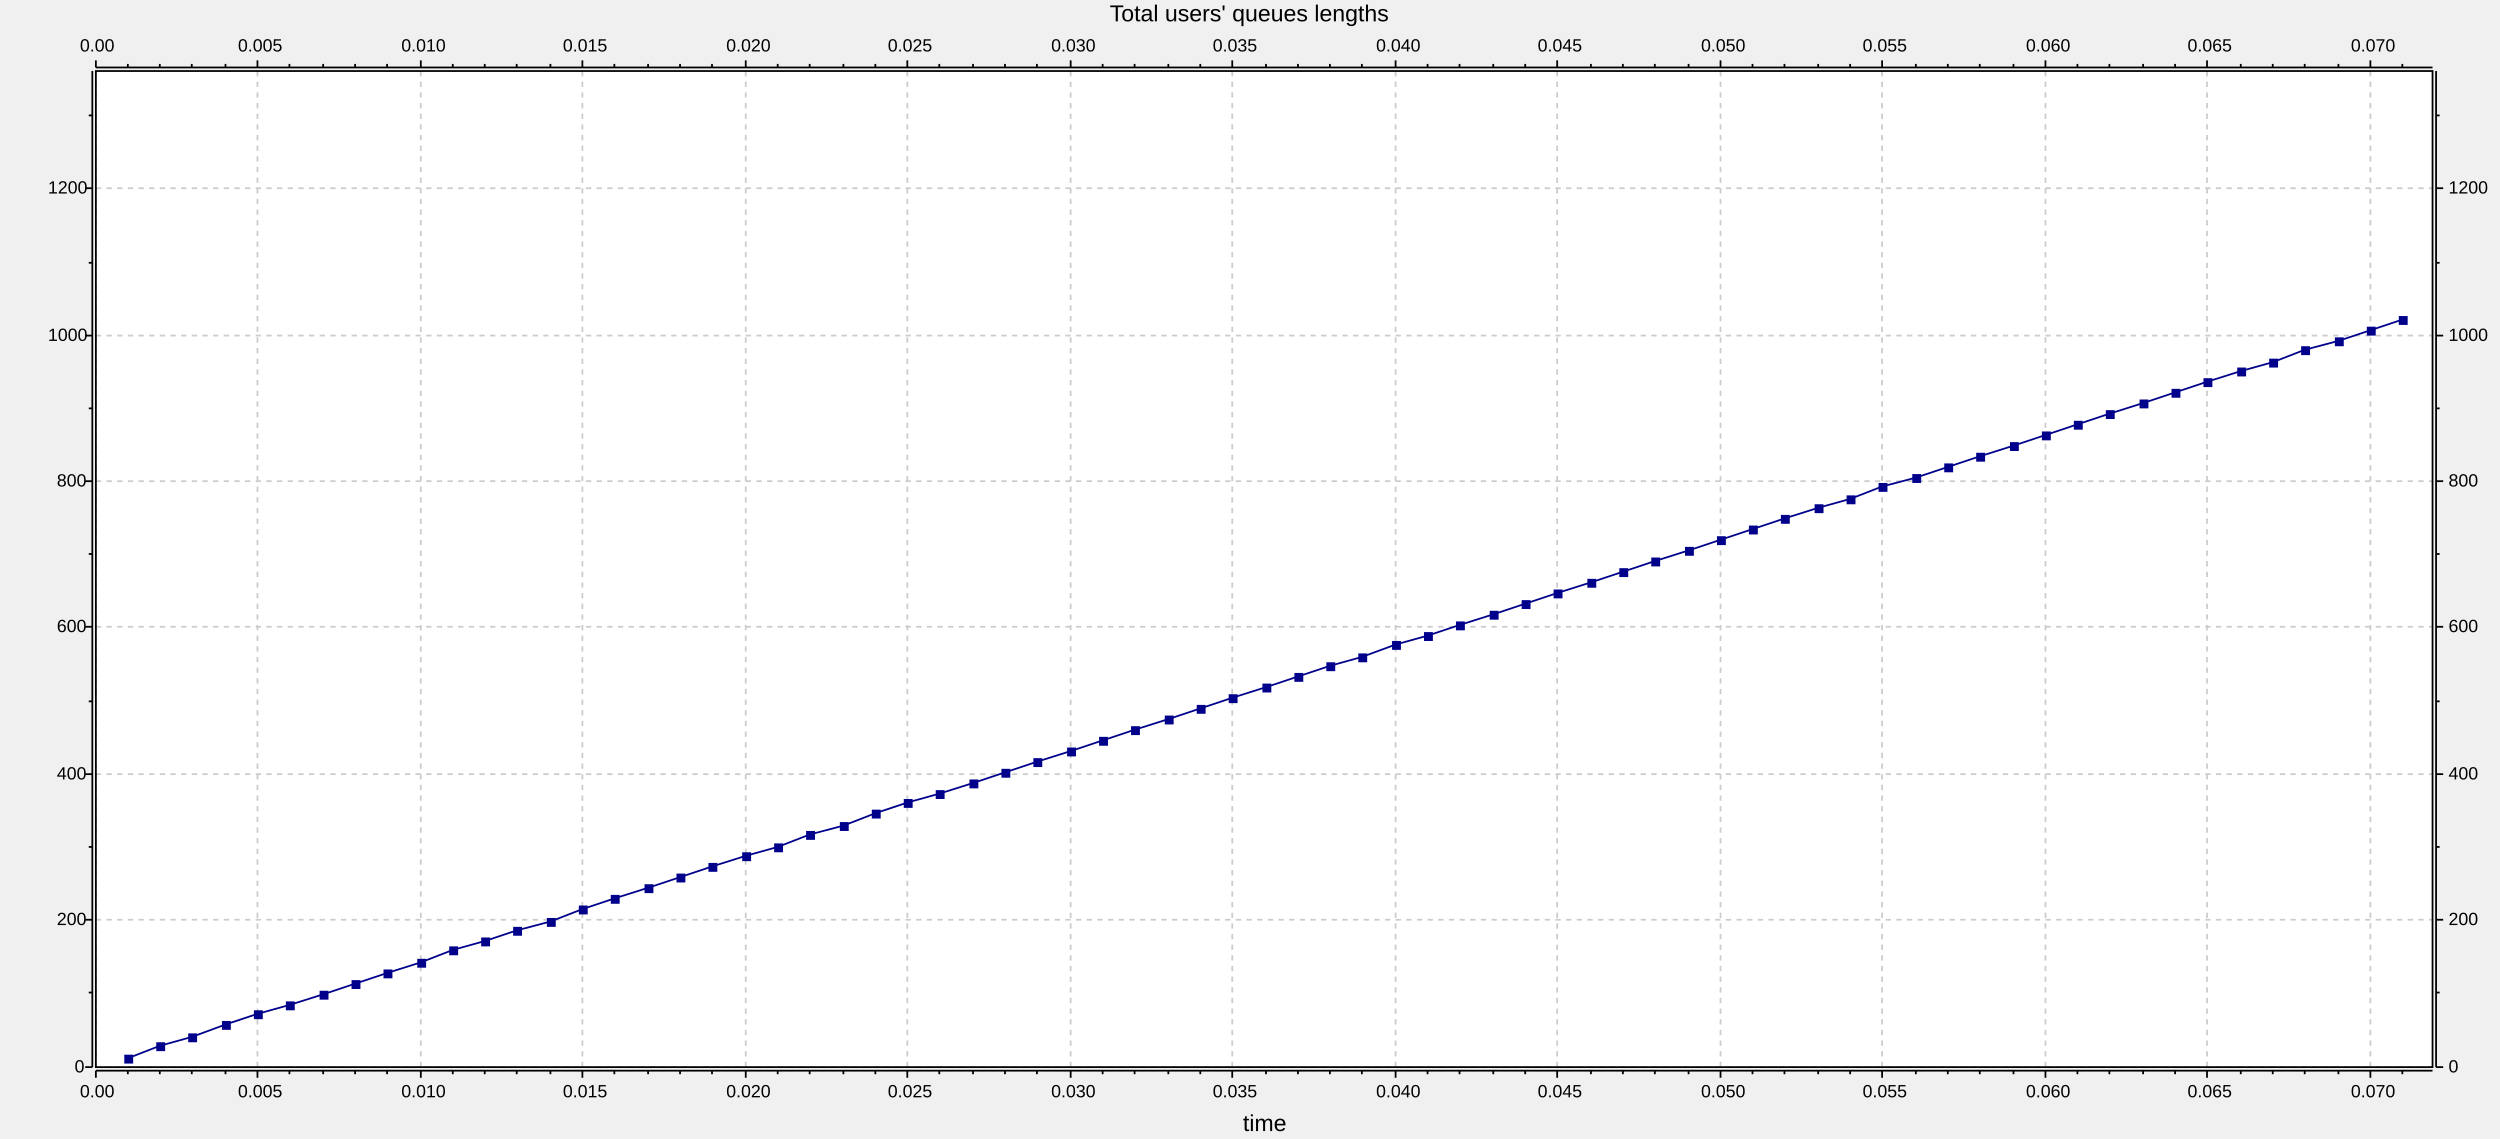
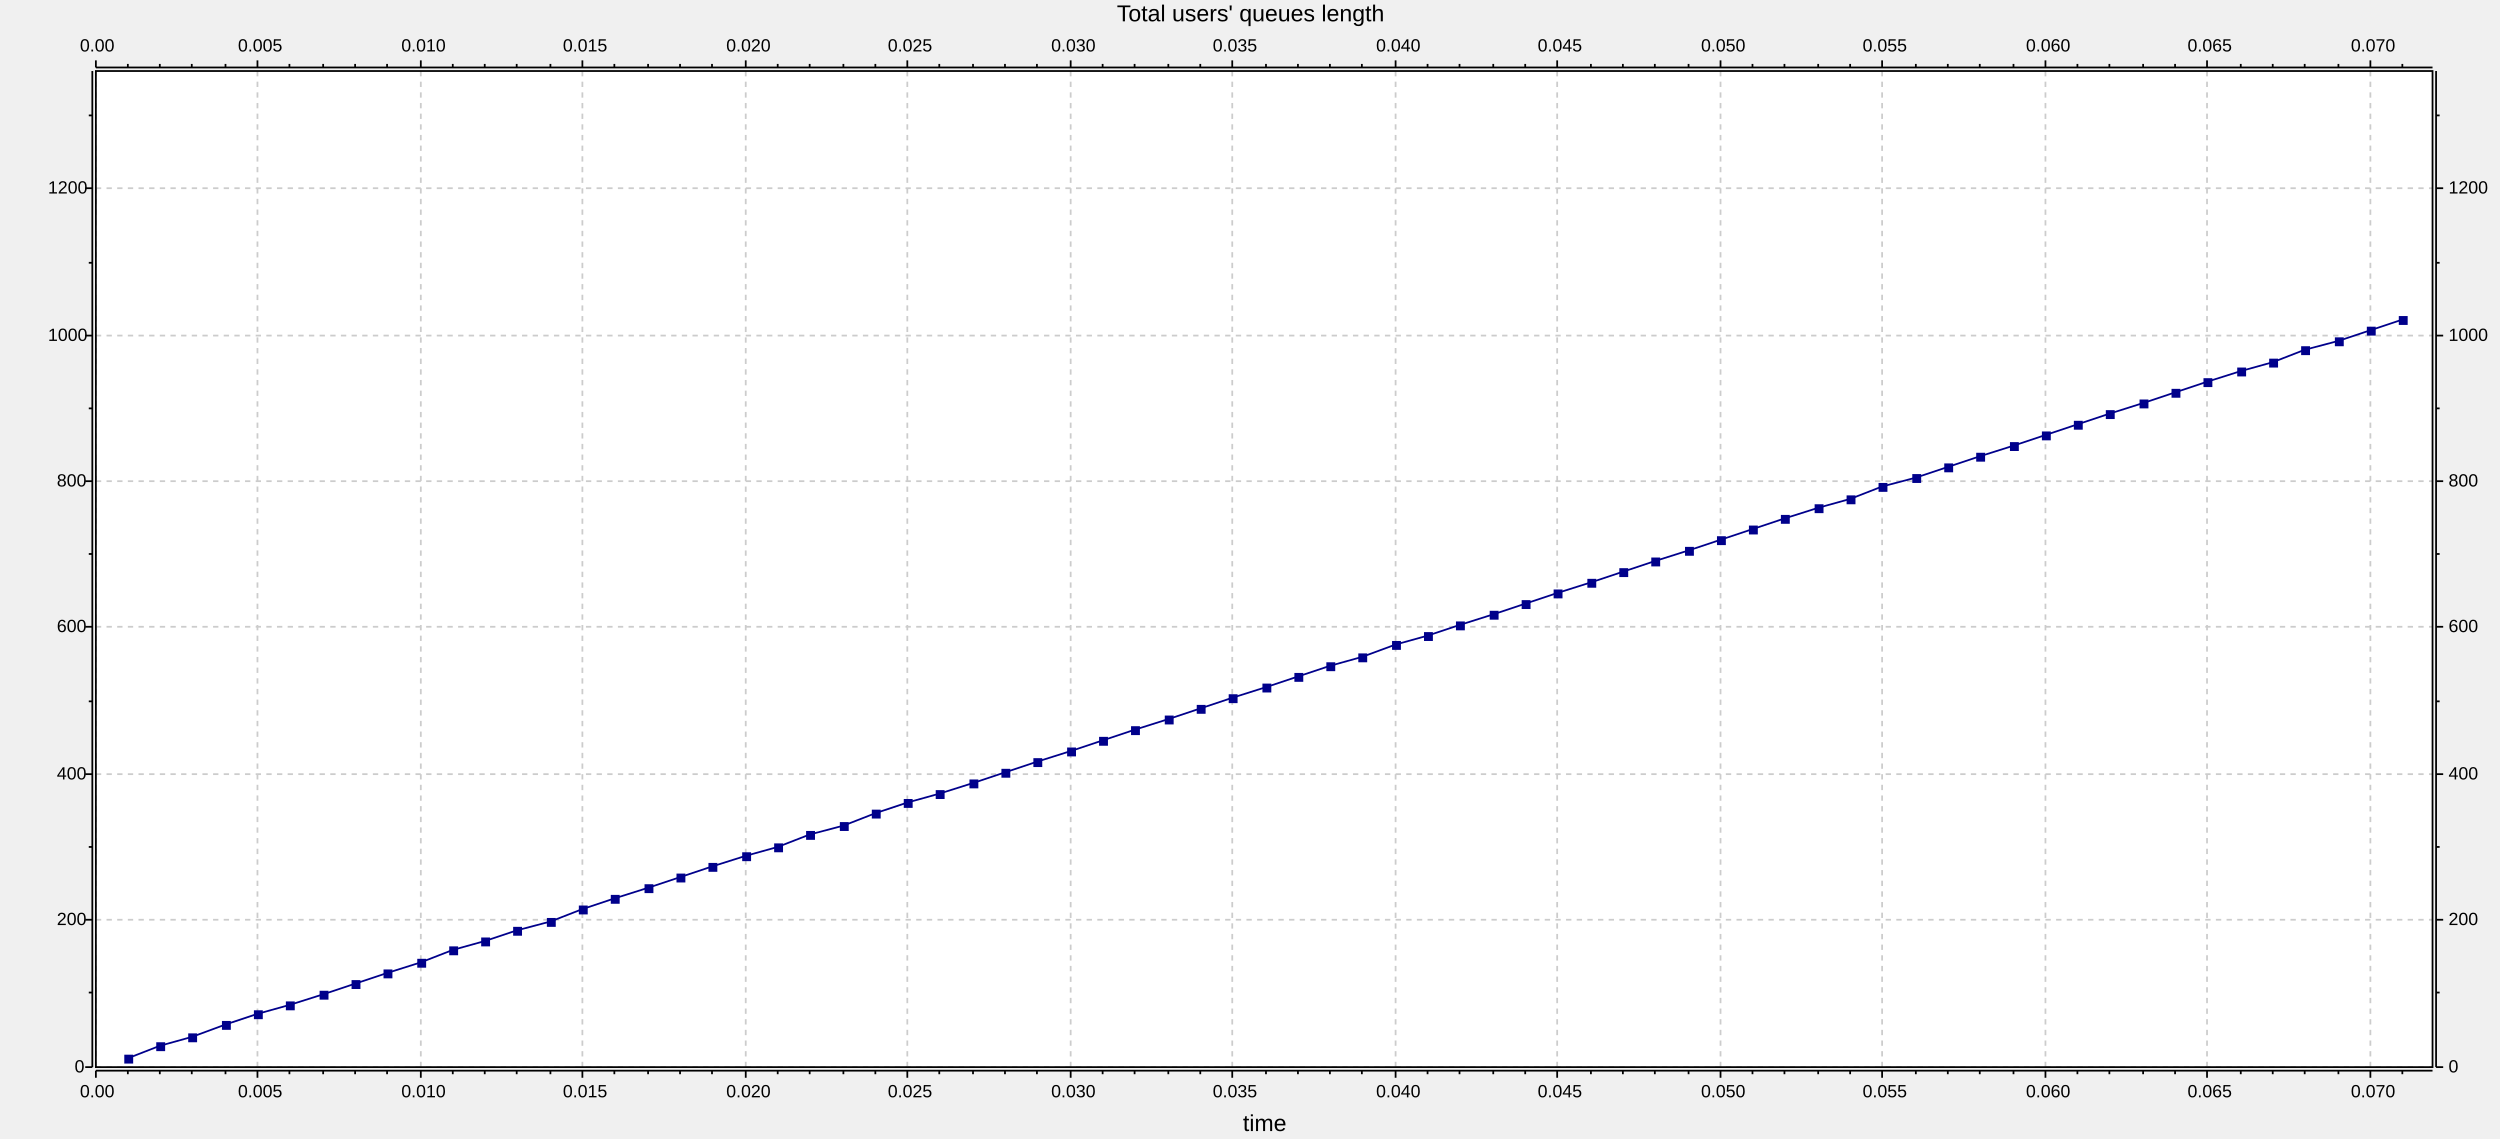
<svg xmlns="http://www.w3.org/2000/svg" stroke-dasharray="none" shape-rendering="auto" font-family="'Dialog'" width="1408" text-rendering="auto" fill-opacity="1" contentScriptType="text/ecmascript" color-interpolation="auto" color-rendering="auto" preserveAspectRatio="xMidYMid meet" font-size="12" fill="black" stroke="black" image-rendering="auto" stroke-miterlimit="10" zoomAndPan="magnify" version="1.0" stroke-linecap="square" stroke-linejoin="miter" contentStyleType="text/css" font-style="normal" height="641" stroke-width="1" stroke-dashoffset="0" font-weight="normal" stroke-opacity="1">
  <defs id="genericDefs" />
  <g>
    <defs id="defs1">
      <clipPath clipPathUnits="userSpaceOnUse" id="clipPath1">
        <path d="M53 39 L1371 39 L1371 602 L53 602 L53 39 Z" />
      </clipPath>
      <clipPath clipPathUnits="userSpaceOnUse" id="clipPath2">
        <path d="M-1 -1 L1409 -1 L1409 642 L-1 642 L-1 -1 Z" />
      </clipPath>
    </defs>
    <g fill="white" text-rendering="geometricPrecision" font-family="'Segoe UI'" stroke-linejoin="round" stroke="white" stroke-width="0" stroke-miterlimit="0">
      <rect x="54" y="40" clip-path="url(#clipPath1)" width="1316" height="561" stroke="none" />
    </g>
    <g stroke-linecap="butt" fill="rgb(204,204,204)" text-rendering="geometricPrecision" font-family="'Segoe UI'" stroke-dasharray="3,3" stroke="rgb(204,204,204)">
      <line clip-path="url(#clipPath1)" fill="none" x1="54" x2="54" y1="40" y2="601" />
      <line clip-path="url(#clipPath1)" fill="none" x1="145" x2="145" y1="40" y2="601" />
      <line clip-path="url(#clipPath1)" fill="none" x1="237" x2="237" y1="40" y2="601" />
      <line clip-path="url(#clipPath1)" fill="none" x1="328" x2="328" y1="40" y2="601" />
      <line clip-path="url(#clipPath1)" fill="none" x1="420" x2="420" y1="40" y2="601" />
      <line clip-path="url(#clipPath1)" fill="none" x1="511" x2="511" y1="40" y2="601" />
      <line clip-path="url(#clipPath1)" fill="none" x1="603" x2="603" y1="40" y2="601" />
      <line clip-path="url(#clipPath1)" fill="none" x1="694" x2="694" y1="40" y2="601" />
      <line clip-path="url(#clipPath1)" fill="none" x1="786" x2="786" y1="40" y2="601" />
      <line clip-path="url(#clipPath1)" fill="none" x1="877" x2="877" y1="40" y2="601" />
      <line clip-path="url(#clipPath1)" fill="none" x1="969" x2="969" y1="40" y2="601" />
      <line clip-path="url(#clipPath1)" fill="none" x1="1060" x2="1060" y1="40" y2="601" />
      <line clip-path="url(#clipPath1)" fill="none" x1="1152" x2="1152" y1="40" y2="601" />
      <line clip-path="url(#clipPath1)" fill="none" x1="1243" x2="1243" y1="40" y2="601" />
      <line clip-path="url(#clipPath1)" fill="none" x1="1335" x2="1335" y1="40" y2="601" />
      <line clip-path="url(#clipPath1)" fill="none" x1="54" x2="1370" y1="601" y2="601" />
      <line clip-path="url(#clipPath1)" fill="none" x1="54" x2="1370" y1="518" y2="518" />
      <line clip-path="url(#clipPath1)" fill="none" x1="54" x2="1370" y1="436" y2="436" />
      <line clip-path="url(#clipPath1)" fill="none" x1="54" x2="1370" y1="353" y2="353" />
      <line clip-path="url(#clipPath1)" fill="none" x1="54" x2="1370" y1="271" y2="271" />
      <line clip-path="url(#clipPath1)" fill="none" x1="54" x2="1370" y1="189" y2="189" />
      <line clip-path="url(#clipPath1)" fill="none" x1="54" x2="1370" y1="106" y2="106" />
      <rect x="70" y="594" clip-path="url(#clipPath1)" fill="rgb(0,0,139)" width="5" height="5" stroke="none" />
      <line clip-path="url(#clipPath1)" fill="none" x1="72" x2="90" y1="596" y2="589" stroke-dasharray="none" stroke="rgb(0,0,139)" />
      <rect x="88" y="587" clip-path="url(#clipPath1)" fill="rgb(0,0,139)" width="5" stroke-dasharray="none" height="5" stroke="none" />
      <line clip-path="url(#clipPath1)" fill="none" x1="90" x2="108" y1="589" y2="584" stroke-dasharray="none" stroke="rgb(0,0,139)" />
      <rect x="106" y="582" clip-path="url(#clipPath1)" fill="rgb(0,0,139)" width="5" stroke-dasharray="none" height="5" stroke="none" />
      <line clip-path="url(#clipPath1)" fill="none" x1="108" x2="127" y1="584" y2="577" stroke-dasharray="none" stroke="rgb(0,0,139)" />
      <rect x="125" y="575" clip-path="url(#clipPath1)" fill="rgb(0,0,139)" width="5" stroke-dasharray="none" height="5" stroke="none" />
      <line clip-path="url(#clipPath1)" fill="none" x1="127" x2="145" y1="577" y2="571" stroke-dasharray="none" stroke="rgb(0,0,139)" />
      <rect x="143" y="569" clip-path="url(#clipPath1)" fill="rgb(0,0,139)" width="5" stroke-dasharray="none" height="5" stroke="none" />
      <line clip-path="url(#clipPath1)" fill="none" x1="145" x2="163" y1="571" y2="566" stroke-dasharray="none" stroke="rgb(0,0,139)" />
      <rect x="161" y="564" clip-path="url(#clipPath1)" fill="rgb(0,0,139)" width="5" stroke-dasharray="none" height="5" stroke="none" />
      <line clip-path="url(#clipPath1)" fill="none" x1="163" x2="182" y1="566" y2="560" stroke-dasharray="none" stroke="rgb(0,0,139)" />
      <rect x="180" y="558" clip-path="url(#clipPath1)" fill="rgb(0,0,139)" width="5" stroke-dasharray="none" height="5" stroke="none" />
      <line clip-path="url(#clipPath1)" fill="none" x1="182" x2="200" y1="560" y2="554" stroke-dasharray="none" stroke="rgb(0,0,139)" />
      <rect x="198" y="552" clip-path="url(#clipPath1)" fill="rgb(0,0,139)" width="5" stroke-dasharray="none" height="5" stroke="none" />
      <line clip-path="url(#clipPath1)" fill="none" x1="200" x2="218" y1="554" y2="548" stroke-dasharray="none" stroke="rgb(0,0,139)" />
      <rect x="216" y="546" clip-path="url(#clipPath1)" fill="rgb(0,0,139)" width="5" stroke-dasharray="none" height="5" stroke="none" />
      <line clip-path="url(#clipPath1)" fill="none" x1="218" x2="237" y1="548" y2="542" stroke-dasharray="none" stroke="rgb(0,0,139)" />
      <rect x="235" y="540" clip-path="url(#clipPath1)" fill="rgb(0,0,139)" width="5" stroke-dasharray="none" height="5" stroke="none" />
      <line clip-path="url(#clipPath1)" fill="none" x1="237" x2="255" y1="542" y2="535" stroke-dasharray="none" stroke="rgb(0,0,139)" />
      <rect x="253" y="533" clip-path="url(#clipPath1)" fill="rgb(0,0,139)" width="5" stroke-dasharray="none" height="5" stroke="none" />
      <line clip-path="url(#clipPath1)" fill="none" x1="255" x2="273" y1="535" y2="530" stroke-dasharray="none" stroke="rgb(0,0,139)" />
      <rect x="271" y="528" clip-path="url(#clipPath1)" fill="rgb(0,0,139)" width="5" stroke-dasharray="none" height="5" stroke="none" />
      <line clip-path="url(#clipPath1)" fill="none" x1="273" x2="291" y1="530" y2="524" stroke-dasharray="none" stroke="rgb(0,0,139)" />
      <rect x="289" y="522" clip-path="url(#clipPath1)" fill="rgb(0,0,139)" width="5" stroke-dasharray="none" height="5" stroke="none" />
      <line clip-path="url(#clipPath1)" fill="none" x1="291" x2="310" y1="524" y2="519" stroke-dasharray="none" stroke="rgb(0,0,139)" />
      <rect x="308" y="517" clip-path="url(#clipPath1)" fill="rgb(0,0,139)" width="5" stroke-dasharray="none" height="5" stroke="none" />
      <line clip-path="url(#clipPath1)" fill="none" x1="310" x2="328" y1="519" y2="512" stroke-dasharray="none" stroke="rgb(0,0,139)" />
      <rect x="326" y="510" clip-path="url(#clipPath1)" fill="rgb(0,0,139)" width="5" stroke-dasharray="none" height="5" stroke="none" />
      <line clip-path="url(#clipPath1)" fill="none" x1="328" x2="346" y1="512" y2="506" stroke-dasharray="none" stroke="rgb(0,0,139)" />
      <rect x="344" y="504" clip-path="url(#clipPath1)" fill="rgb(0,0,139)" width="5" stroke-dasharray="none" height="5" stroke="none" />
      <line clip-path="url(#clipPath1)" fill="none" x1="346" x2="365" y1="506" y2="500" stroke-dasharray="none" stroke="rgb(0,0,139)" />
      <rect x="363" y="498" clip-path="url(#clipPath1)" fill="rgb(0,0,139)" width="5" stroke-dasharray="none" height="5" stroke="none" />
      <line clip-path="url(#clipPath1)" fill="none" x1="365" x2="383" y1="500" y2="494" stroke-dasharray="none" stroke="rgb(0,0,139)" />
      <rect x="381" y="492" clip-path="url(#clipPath1)" fill="rgb(0,0,139)" width="5" stroke-dasharray="none" height="5" stroke="none" />
      <line clip-path="url(#clipPath1)" fill="none" x1="383" x2="401" y1="494" y2="488" stroke-dasharray="none" stroke="rgb(0,0,139)" />
      <rect x="399" y="486" clip-path="url(#clipPath1)" fill="rgb(0,0,139)" width="5" stroke-dasharray="none" height="5" stroke="none" />
      <line clip-path="url(#clipPath1)" fill="none" x1="401" x2="420" y1="488" y2="482" stroke-dasharray="none" stroke="rgb(0,0,139)" />
      <rect x="418" y="480" clip-path="url(#clipPath1)" fill="rgb(0,0,139)" width="5" stroke-dasharray="none" height="5" stroke="none" />
      <line clip-path="url(#clipPath1)" fill="none" x1="420" x2="438" y1="482" y2="477" stroke-dasharray="none" stroke="rgb(0,0,139)" />
      <rect x="436" y="475" clip-path="url(#clipPath1)" fill="rgb(0,0,139)" width="5" stroke-dasharray="none" height="5" stroke="none" />
      <line clip-path="url(#clipPath1)" fill="none" x1="438" x2="456" y1="477" y2="470" stroke-dasharray="none" stroke="rgb(0,0,139)" />
      <rect x="454" y="468" clip-path="url(#clipPath1)" fill="rgb(0,0,139)" width="5" stroke-dasharray="none" height="5" stroke="none" />
      <line clip-path="url(#clipPath1)" fill="none" x1="456" x2="475" y1="470" y2="465" stroke-dasharray="none" stroke="rgb(0,0,139)" />
      <rect x="473" y="463" clip-path="url(#clipPath1)" fill="rgb(0,0,139)" width="5" stroke-dasharray="none" height="5" stroke="none" />
      <line clip-path="url(#clipPath1)" fill="none" x1="475" x2="493" y1="465" y2="458" stroke-dasharray="none" stroke="rgb(0,0,139)" />
      <rect x="491" y="456" clip-path="url(#clipPath1)" fill="rgb(0,0,139)" width="5" stroke-dasharray="none" height="5" stroke="none" />
      <line clip-path="url(#clipPath1)" fill="none" x1="493" x2="511" y1="458" y2="452" stroke-dasharray="none" stroke="rgb(0,0,139)" />
      <rect x="509" y="450" clip-path="url(#clipPath1)" fill="rgb(0,0,139)" width="5" stroke-dasharray="none" height="5" stroke="none" />
      <line clip-path="url(#clipPath1)" fill="none" x1="511" x2="529" y1="452" y2="447" stroke-dasharray="none" stroke="rgb(0,0,139)" />
      <rect x="527" y="445" clip-path="url(#clipPath1)" fill="rgb(0,0,139)" width="5" stroke-dasharray="none" height="5" stroke="none" />
      <line clip-path="url(#clipPath1)" fill="none" x1="529" x2="548" y1="447" y2="441" stroke-dasharray="none" stroke="rgb(0,0,139)" />
      <rect x="546" y="439" clip-path="url(#clipPath1)" fill="rgb(0,0,139)" width="5" stroke-dasharray="none" height="5" stroke="none" />
      <line clip-path="url(#clipPath1)" fill="none" x1="548" x2="566" y1="441" y2="435" stroke-dasharray="none" stroke="rgb(0,0,139)" />
      <rect x="564" y="433" clip-path="url(#clipPath1)" fill="rgb(0,0,139)" width="5" stroke-dasharray="none" height="5" stroke="none" />
      <line clip-path="url(#clipPath1)" fill="none" x1="566" x2="584" y1="435" y2="429" stroke-dasharray="none" stroke="rgb(0,0,139)" />
      <rect x="582" y="427" clip-path="url(#clipPath1)" fill="rgb(0,0,139)" width="5" stroke-dasharray="none" height="5" stroke="none" />
      <line clip-path="url(#clipPath1)" fill="none" x1="584" x2="603" y1="429" y2="423" stroke-dasharray="none" stroke="rgb(0,0,139)" />
      <rect x="601" y="421" clip-path="url(#clipPath1)" fill="rgb(0,0,139)" width="5" stroke-dasharray="none" height="5" stroke="none" />
      <line clip-path="url(#clipPath1)" fill="none" x1="603" x2="621" y1="423" y2="417" stroke-dasharray="none" stroke="rgb(0,0,139)" />
      <rect x="619" y="415" clip-path="url(#clipPath1)" fill="rgb(0,0,139)" width="5" stroke-dasharray="none" height="5" stroke="none" />
      <line clip-path="url(#clipPath1)" fill="none" x1="621" x2="639" y1="417" y2="411" stroke-dasharray="none" stroke="rgb(0,0,139)" />
      <rect x="637" y="409" clip-path="url(#clipPath1)" fill="rgb(0,0,139)" width="5" stroke-dasharray="none" height="5" stroke="none" />
      <line clip-path="url(#clipPath1)" fill="none" x1="639" x2="658" y1="411" y2="405" stroke-dasharray="none" stroke="rgb(0,0,139)" />
      <rect x="656" y="403" clip-path="url(#clipPath1)" fill="rgb(0,0,139)" width="5" stroke-dasharray="none" height="5" stroke="none" />
      <line clip-path="url(#clipPath1)" fill="none" x1="658" x2="676" y1="405" y2="399" stroke-dasharray="none" stroke="rgb(0,0,139)" />
      <rect x="674" y="397" clip-path="url(#clipPath1)" fill="rgb(0,0,139)" width="5" stroke-dasharray="none" height="5" stroke="none" />
      <line clip-path="url(#clipPath1)" fill="none" x1="676" x2="694" y1="399" y2="393" stroke-dasharray="none" stroke="rgb(0,0,139)" />
      <rect x="692" y="391" clip-path="url(#clipPath1)" fill="rgb(0,0,139)" width="5" stroke-dasharray="none" height="5" stroke="none" />
      <line clip-path="url(#clipPath1)" fill="none" x1="694" x2="713" y1="393" y2="387" stroke-dasharray="none" stroke="rgb(0,0,139)" />
      <rect x="711" y="385" clip-path="url(#clipPath1)" fill="rgb(0,0,139)" width="5" stroke-dasharray="none" height="5" stroke="none" />
      <line clip-path="url(#clipPath1)" fill="none" x1="713" x2="731" y1="387" y2="381" stroke-dasharray="none" stroke="rgb(0,0,139)" />
      <rect x="729" y="379" clip-path="url(#clipPath1)" fill="rgb(0,0,139)" width="5" stroke-dasharray="none" height="5" stroke="none" />
      <line clip-path="url(#clipPath1)" fill="none" x1="731" x2="749" y1="381" y2="375" stroke-dasharray="none" stroke="rgb(0,0,139)" />
      <rect x="747" y="373" clip-path="url(#clipPath1)" fill="rgb(0,0,139)" width="5" stroke-dasharray="none" height="5" stroke="none" />
      <line clip-path="url(#clipPath1)" fill="none" x1="749" x2="767" y1="375" y2="370" stroke-dasharray="none" stroke="rgb(0,0,139)" />
      <rect x="765" y="368" clip-path="url(#clipPath1)" fill="rgb(0,0,139)" width="5" stroke-dasharray="none" height="5" stroke="none" />
      <line clip-path="url(#clipPath1)" fill="none" x1="767" x2="786" y1="370" y2="363" stroke-dasharray="none" stroke="rgb(0,0,139)" />
      <rect x="784" y="361" clip-path="url(#clipPath1)" fill="rgb(0,0,139)" width="5" stroke-dasharray="none" height="5" stroke="none" />
      <line clip-path="url(#clipPath1)" fill="none" x1="786" x2="804" y1="363" y2="358" stroke-dasharray="none" stroke="rgb(0,0,139)" />
      <rect x="802" y="356" clip-path="url(#clipPath1)" fill="rgb(0,0,139)" width="5" stroke-dasharray="none" height="5" stroke="none" />
      <line clip-path="url(#clipPath1)" fill="none" x1="804" x2="822" y1="358" y2="352" stroke-dasharray="none" stroke="rgb(0,0,139)" />
      <rect x="820" y="350" clip-path="url(#clipPath1)" fill="rgb(0,0,139)" width="5" stroke-dasharray="none" height="5" stroke="none" />
      <line clip-path="url(#clipPath1)" fill="none" x1="822" x2="841" y1="352" y2="346" stroke-dasharray="none" stroke="rgb(0,0,139)" />
      <rect x="839" y="344" clip-path="url(#clipPath1)" fill="rgb(0,0,139)" width="5" stroke-dasharray="none" height="5" stroke="none" />
      <line clip-path="url(#clipPath1)" fill="none" x1="841" x2="859" y1="346" y2="340" stroke-dasharray="none" stroke="rgb(0,0,139)" />
      <rect x="857" y="338" clip-path="url(#clipPath1)" fill="rgb(0,0,139)" width="5" stroke-dasharray="none" height="5" stroke="none" />
      <line clip-path="url(#clipPath1)" fill="none" x1="859" x2="877" y1="340" y2="334" stroke-dasharray="none" stroke="rgb(0,0,139)" />
      <rect x="875" y="332" clip-path="url(#clipPath1)" fill="rgb(0,0,139)" width="5" stroke-dasharray="none" height="5" stroke="none" />
      <line clip-path="url(#clipPath1)" fill="none" x1="877" x2="896" y1="334" y2="328" stroke-dasharray="none" stroke="rgb(0,0,139)" />
      <rect x="894" y="326" clip-path="url(#clipPath1)" fill="rgb(0,0,139)" width="5" stroke-dasharray="none" height="5" stroke="none" />
      <line clip-path="url(#clipPath1)" fill="none" x1="896" x2="914" y1="328" y2="322" stroke-dasharray="none" stroke="rgb(0,0,139)" />
      <rect x="912" y="320" clip-path="url(#clipPath1)" fill="rgb(0,0,139)" width="5" stroke-dasharray="none" height="5" stroke="none" />
      <line clip-path="url(#clipPath1)" fill="none" x1="914" x2="932" y1="322" y2="316" stroke-dasharray="none" stroke="rgb(0,0,139)" />
      <rect x="930" y="314" clip-path="url(#clipPath1)" fill="rgb(0,0,139)" width="5" stroke-dasharray="none" height="5" stroke="none" />
      <line clip-path="url(#clipPath1)" fill="none" x1="932" x2="951" y1="316" y2="310" stroke-dasharray="none" stroke="rgb(0,0,139)" />
      <rect x="949" y="308" clip-path="url(#clipPath1)" fill="rgb(0,0,139)" width="5" stroke-dasharray="none" height="5" stroke="none" />
      <line clip-path="url(#clipPath1)" fill="none" x1="951" x2="969" y1="310" y2="304" stroke-dasharray="none" stroke="rgb(0,0,139)" />
      <rect x="967" y="302" clip-path="url(#clipPath1)" fill="rgb(0,0,139)" width="5" stroke-dasharray="none" height="5" stroke="none" />
      <line clip-path="url(#clipPath1)" fill="none" x1="969" x2="987" y1="304" y2="298" stroke-dasharray="none" stroke="rgb(0,0,139)" />
      <rect x="985" y="296" clip-path="url(#clipPath1)" fill="rgb(0,0,139)" width="5" stroke-dasharray="none" height="5" stroke="none" />
      <line clip-path="url(#clipPath1)" fill="none" x1="987" x2="1005" y1="298" y2="292" stroke-dasharray="none" stroke="rgb(0,0,139)" />
      <rect x="1003" y="290" clip-path="url(#clipPath1)" fill="rgb(0,0,139)" width="5" stroke-dasharray="none" height="5" stroke="none" />
      <line clip-path="url(#clipPath1)" fill="none" x1="1005" x2="1024" y1="292" y2="286" stroke-dasharray="none" stroke="rgb(0,0,139)" />
      <rect x="1022" y="284" clip-path="url(#clipPath1)" fill="rgb(0,0,139)" width="5" stroke-dasharray="none" height="5" stroke="none" />
      <line clip-path="url(#clipPath1)" fill="none" x1="1024" x2="1042" y1="286" y2="281" stroke-dasharray="none" stroke="rgb(0,0,139)" />
      <rect x="1040" y="279" clip-path="url(#clipPath1)" fill="rgb(0,0,139)" width="5" stroke-dasharray="none" height="5" stroke="none" />
      <line clip-path="url(#clipPath1)" fill="none" x1="1042" x2="1060" y1="281" y2="274" stroke-dasharray="none" stroke="rgb(0,0,139)" />
      <rect x="1058" y="272" clip-path="url(#clipPath1)" fill="rgb(0,0,139)" width="5" stroke-dasharray="none" height="5" stroke="none" />
      <line clip-path="url(#clipPath1)" fill="none" x1="1060" x2="1079" y1="274" y2="269" stroke-dasharray="none" stroke="rgb(0,0,139)" />
      <rect x="1077" y="267" clip-path="url(#clipPath1)" fill="rgb(0,0,139)" width="5" stroke-dasharray="none" height="5" stroke="none" />
      <line clip-path="url(#clipPath1)" fill="none" x1="1079" x2="1097" y1="269" y2="263" stroke-dasharray="none" stroke="rgb(0,0,139)" />
      <rect x="1095" y="261" clip-path="url(#clipPath1)" fill="rgb(0,0,139)" width="5" stroke-dasharray="none" height="5" stroke="none" />
      <line clip-path="url(#clipPath1)" fill="none" x1="1097" x2="1115" y1="263" y2="257" stroke-dasharray="none" stroke="rgb(0,0,139)" />
      <rect x="1113" y="255" clip-path="url(#clipPath1)" fill="rgb(0,0,139)" width="5" stroke-dasharray="none" height="5" stroke="none" />
      <line clip-path="url(#clipPath1)" fill="none" x1="1115" x2="1134" y1="257" y2="251" stroke-dasharray="none" stroke="rgb(0,0,139)" />
      <rect x="1132" y="249" clip-path="url(#clipPath1)" fill="rgb(0,0,139)" width="5" stroke-dasharray="none" height="5" stroke="none" />
      <line clip-path="url(#clipPath1)" fill="none" x1="1134" x2="1152" y1="251" y2="245" stroke-dasharray="none" stroke="rgb(0,0,139)" />
      <rect x="1150" y="243" clip-path="url(#clipPath1)" fill="rgb(0,0,139)" width="5" stroke-dasharray="none" height="5" stroke="none" />
      <line clip-path="url(#clipPath1)" fill="none" x1="1152" x2="1170" y1="245" y2="239" stroke-dasharray="none" stroke="rgb(0,0,139)" />
      <rect x="1168" y="237" clip-path="url(#clipPath1)" fill="rgb(0,0,139)" width="5" stroke-dasharray="none" height="5" stroke="none" />
      <line clip-path="url(#clipPath1)" fill="none" x1="1170" x2="1188" y1="239" y2="233" stroke-dasharray="none" stroke="rgb(0,0,139)" />
      <rect x="1186" y="231" clip-path="url(#clipPath1)" fill="rgb(0,0,139)" width="5" stroke-dasharray="none" height="5" stroke="none" />
      <line clip-path="url(#clipPath1)" fill="none" x1="1188" x2="1207" y1="233" y2="227" stroke-dasharray="none" stroke="rgb(0,0,139)" />
      <rect x="1205" y="225" clip-path="url(#clipPath1)" fill="rgb(0,0,139)" width="5" stroke-dasharray="none" height="5" stroke="none" />
      <line clip-path="url(#clipPath1)" fill="none" x1="1207" x2="1225" y1="227" y2="221" stroke-dasharray="none" stroke="rgb(0,0,139)" />
      <rect x="1223" y="219" clip-path="url(#clipPath1)" fill="rgb(0,0,139)" width="5" stroke-dasharray="none" height="5" stroke="none" />
      <line clip-path="url(#clipPath1)" fill="none" x1="1225" x2="1243" y1="221" y2="215" stroke-dasharray="none" stroke="rgb(0,0,139)" />
      <rect x="1241" y="213" clip-path="url(#clipPath1)" fill="rgb(0,0,139)" width="5" stroke-dasharray="none" height="5" stroke="none" />
      <line clip-path="url(#clipPath1)" fill="none" x1="1243" x2="1262" y1="215" y2="209" stroke-dasharray="none" stroke="rgb(0,0,139)" />
      <rect x="1260" y="207" clip-path="url(#clipPath1)" fill="rgb(0,0,139)" width="5" stroke-dasharray="none" height="5" stroke="none" />
      <line clip-path="url(#clipPath1)" fill="none" x1="1262" x2="1280" y1="209" y2="204" stroke-dasharray="none" stroke="rgb(0,0,139)" />
      <rect x="1278" y="202" clip-path="url(#clipPath1)" fill="rgb(0,0,139)" width="5" stroke-dasharray="none" height="5" stroke="none" />
      <line clip-path="url(#clipPath1)" fill="none" x1="1280" x2="1298" y1="204" y2="197" stroke-dasharray="none" stroke="rgb(0,0,139)" />
      <rect x="1296" y="195" clip-path="url(#clipPath1)" fill="rgb(0,0,139)" width="5" stroke-dasharray="none" height="5" stroke="none" />
      <line clip-path="url(#clipPath1)" fill="none" x1="1298" x2="1317" y1="197" y2="192" stroke-dasharray="none" stroke="rgb(0,0,139)" />
      <rect x="1315" y="190" clip-path="url(#clipPath1)" fill="rgb(0,0,139)" width="5" stroke-dasharray="none" height="5" stroke="none" />
      <line clip-path="url(#clipPath1)" fill="none" x1="1317" x2="1335" y1="192" y2="186" stroke-dasharray="none" stroke="rgb(0,0,139)" />
      <rect x="1333" y="184" clip-path="url(#clipPath1)" fill="rgb(0,0,139)" width="5" stroke-dasharray="none" height="5" stroke="none" />
      <line clip-path="url(#clipPath1)" fill="none" x1="1335" x2="1353" y1="186" y2="180" stroke-dasharray="none" stroke="rgb(0,0,139)" />
      <rect x="1351" y="178" clip-path="url(#clipPath1)" fill="rgb(0,0,139)" width="5" stroke-dasharray="none" height="5" stroke="none" />
      <rect x="54" y="40" clip-path="url(#clipPath2)" fill="none" width="1316" stroke-dasharray="none" height="561" stroke="black" />
    </g>
    <g text-rendering="geometricPrecision" font-size="13" font-family="'Arial'" stroke-linecap="butt">
-       <text xml:space="preserve" x="625" y="12" clip-path="url(#clipPath2)" stroke="none">Total users' queues lengths</text>
+       <text xml:space="preserve" x="629" y="12" clip-path="url(#clipPath2)" stroke="none">Total users' queues length</text>
      <line clip-path="url(#clipPath2)" fill="none" x1="54" x2="1370" y1="38" y2="38" />
      <line clip-path="url(#clipPath2)" fill="none" x1="54" x2="1370" y1="603" y2="603" />
      <text xml:space="preserve" x="700" y="637" clip-path="url(#clipPath2)" stroke="none">time</text>
      <line clip-path="url(#clipPath2)" fill="none" x1="54" x2="54" y1="34" y2="38" />
      <line clip-path="url(#clipPath2)" fill="none" x1="54" x2="54" y1="607" y2="603" />
      <text x="45" font-size="10" y="29" clip-path="url(#clipPath2)" stroke="none" xml:space="preserve">0.00</text>
      <text x="45" font-size="10" y="618" clip-path="url(#clipPath2)" stroke="none" xml:space="preserve">0.00</text>
      <line clip-path="url(#clipPath2)" fill="none" x1="72" x2="72" y1="36" y2="38" />
      <line clip-path="url(#clipPath2)" fill="none" x1="72" x2="72" y1="605" y2="603" />
      <line clip-path="url(#clipPath2)" fill="none" x1="90" x2="90" y1="36" y2="38" />
      <line clip-path="url(#clipPath2)" fill="none" x1="90" x2="90" y1="605" y2="603" />
      <line clip-path="url(#clipPath2)" fill="none" x1="108" x2="108" y1="36" y2="38" />
      <line clip-path="url(#clipPath2)" fill="none" x1="108" x2="108" y1="605" y2="603" />
      <line clip-path="url(#clipPath2)" fill="none" x1="127" x2="127" y1="36" y2="38" />
      <line clip-path="url(#clipPath2)" fill="none" x1="127" x2="127" y1="605" y2="603" />
      <line clip-path="url(#clipPath2)" fill="none" x1="145" x2="145" y1="34" y2="38" />
      <line clip-path="url(#clipPath2)" fill="none" x1="145" x2="145" y1="607" y2="603" />
      <text x="134" font-size="10" y="29" clip-path="url(#clipPath2)" stroke="none" xml:space="preserve">0.005</text>
      <text x="134" font-size="10" y="618" clip-path="url(#clipPath2)" stroke="none" xml:space="preserve">0.005</text>
      <line clip-path="url(#clipPath2)" fill="none" x1="163" x2="163" y1="36" y2="38" />
      <line clip-path="url(#clipPath2)" fill="none" x1="163" x2="163" y1="605" y2="603" />
      <line clip-path="url(#clipPath2)" fill="none" x1="182" x2="182" y1="36" y2="38" />
      <line clip-path="url(#clipPath2)" fill="none" x1="182" x2="182" y1="605" y2="603" />
      <line clip-path="url(#clipPath2)" fill="none" x1="200" x2="200" y1="36" y2="38" />
      <line clip-path="url(#clipPath2)" fill="none" x1="200" x2="200" y1="605" y2="603" />
      <line clip-path="url(#clipPath2)" fill="none" x1="218" x2="218" y1="36" y2="38" />
      <line clip-path="url(#clipPath2)" fill="none" x1="218" x2="218" y1="605" y2="603" />
      <line clip-path="url(#clipPath2)" fill="none" x1="237" x2="237" y1="34" y2="38" />
      <line clip-path="url(#clipPath2)" fill="none" x1="237" x2="237" y1="607" y2="603" />
      <text x="226" font-size="10" y="29" clip-path="url(#clipPath2)" stroke="none" xml:space="preserve">0.010</text>
      <text x="226" font-size="10" y="618" clip-path="url(#clipPath2)" stroke="none" xml:space="preserve">0.010</text>
      <line clip-path="url(#clipPath2)" fill="none" x1="255" x2="255" y1="36" y2="38" />
      <line clip-path="url(#clipPath2)" fill="none" x1="255" x2="255" y1="605" y2="603" />
      <line clip-path="url(#clipPath2)" fill="none" x1="273" x2="273" y1="36" y2="38" />
      <line clip-path="url(#clipPath2)" fill="none" x1="273" x2="273" y1="605" y2="603" />
      <line clip-path="url(#clipPath2)" fill="none" x1="291" x2="291" y1="36" y2="38" />
      <line clip-path="url(#clipPath2)" fill="none" x1="291" x2="291" y1="605" y2="603" />
      <line clip-path="url(#clipPath2)" fill="none" x1="310" x2="310" y1="36" y2="38" />
      <line clip-path="url(#clipPath2)" fill="none" x1="310" x2="310" y1="605" y2="603" />
      <line clip-path="url(#clipPath2)" fill="none" x1="328" x2="328" y1="34" y2="38" />
      <line clip-path="url(#clipPath2)" fill="none" x1="328" x2="328" y1="607" y2="603" />
      <text x="317" font-size="10" y="29" clip-path="url(#clipPath2)" stroke="none" xml:space="preserve">0.015</text>
      <text x="317" font-size="10" y="618" clip-path="url(#clipPath2)" stroke="none" xml:space="preserve">0.015</text>
      <line clip-path="url(#clipPath2)" fill="none" x1="346" x2="346" y1="36" y2="38" />
      <line clip-path="url(#clipPath2)" fill="none" x1="346" x2="346" y1="605" y2="603" />
      <line clip-path="url(#clipPath2)" fill="none" x1="365" x2="365" y1="36" y2="38" />
      <line clip-path="url(#clipPath2)" fill="none" x1="365" x2="365" y1="605" y2="603" />
      <line clip-path="url(#clipPath2)" fill="none" x1="383" x2="383" y1="36" y2="38" />
      <line clip-path="url(#clipPath2)" fill="none" x1="383" x2="383" y1="605" y2="603" />
      <line clip-path="url(#clipPath2)" fill="none" x1="401" x2="401" y1="36" y2="38" />
      <line clip-path="url(#clipPath2)" fill="none" x1="401" x2="401" y1="605" y2="603" />
      <line clip-path="url(#clipPath2)" fill="none" x1="420" x2="420" y1="34" y2="38" />
      <line clip-path="url(#clipPath2)" fill="none" x1="420" x2="420" y1="607" y2="603" />
      <text x="409" font-size="10" y="29" clip-path="url(#clipPath2)" stroke="none" xml:space="preserve">0.020</text>
      <text x="409" font-size="10" y="618" clip-path="url(#clipPath2)" stroke="none" xml:space="preserve">0.020</text>
      <line clip-path="url(#clipPath2)" fill="none" x1="438" x2="438" y1="36" y2="38" />
      <line clip-path="url(#clipPath2)" fill="none" x1="438" x2="438" y1="605" y2="603" />
      <line clip-path="url(#clipPath2)" fill="none" x1="456" x2="456" y1="36" y2="38" />
      <line clip-path="url(#clipPath2)" fill="none" x1="456" x2="456" y1="605" y2="603" />
      <line clip-path="url(#clipPath2)" fill="none" x1="475" x2="475" y1="36" y2="38" />
      <line clip-path="url(#clipPath2)" fill="none" x1="475" x2="475" y1="605" y2="603" />
      <line clip-path="url(#clipPath2)" fill="none" x1="493" x2="493" y1="36" y2="38" />
      <line clip-path="url(#clipPath2)" fill="none" x1="493" x2="493" y1="605" y2="603" />
      <line clip-path="url(#clipPath2)" fill="none" x1="511" x2="511" y1="34" y2="38" />
      <line clip-path="url(#clipPath2)" fill="none" x1="511" x2="511" y1="607" y2="603" />
      <text x="500" font-size="10" y="29" clip-path="url(#clipPath2)" stroke="none" xml:space="preserve">0.025</text>
      <text x="500" font-size="10" y="618" clip-path="url(#clipPath2)" stroke="none" xml:space="preserve">0.025</text>
      <line clip-path="url(#clipPath2)" fill="none" x1="529" x2="529" y1="36" y2="38" />
      <line clip-path="url(#clipPath2)" fill="none" x1="529" x2="529" y1="605" y2="603" />
      <line clip-path="url(#clipPath2)" fill="none" x1="548" x2="548" y1="36" y2="38" />
      <line clip-path="url(#clipPath2)" fill="none" x1="548" x2="548" y1="605" y2="603" />
      <line clip-path="url(#clipPath2)" fill="none" x1="566" x2="566" y1="36" y2="38" />
      <line clip-path="url(#clipPath2)" fill="none" x1="566" x2="566" y1="605" y2="603" />
      <line clip-path="url(#clipPath2)" fill="none" x1="584" x2="584" y1="36" y2="38" />
      <line clip-path="url(#clipPath2)" fill="none" x1="584" x2="584" y1="605" y2="603" />
      <line clip-path="url(#clipPath2)" fill="none" x1="603" x2="603" y1="34" y2="38" />
      <line clip-path="url(#clipPath2)" fill="none" x1="603" x2="603" y1="607" y2="603" />
      <text x="592" font-size="10" y="29" clip-path="url(#clipPath2)" stroke="none" xml:space="preserve">0.030</text>
      <text x="592" font-size="10" y="618" clip-path="url(#clipPath2)" stroke="none" xml:space="preserve">0.030</text>
      <line clip-path="url(#clipPath2)" fill="none" x1="621" x2="621" y1="36" y2="38" />
      <line clip-path="url(#clipPath2)" fill="none" x1="621" x2="621" y1="605" y2="603" />
      <line clip-path="url(#clipPath2)" fill="none" x1="639" x2="639" y1="36" y2="38" />
      <line clip-path="url(#clipPath2)" fill="none" x1="639" x2="639" y1="605" y2="603" />
      <line clip-path="url(#clipPath2)" fill="none" x1="658" x2="658" y1="36" y2="38" />
      <line clip-path="url(#clipPath2)" fill="none" x1="658" x2="658" y1="605" y2="603" />
      <line clip-path="url(#clipPath2)" fill="none" x1="676" x2="676" y1="36" y2="38" />
      <line clip-path="url(#clipPath2)" fill="none" x1="676" x2="676" y1="605" y2="603" />
      <line clip-path="url(#clipPath2)" fill="none" x1="694" x2="694" y1="34" y2="38" />
      <line clip-path="url(#clipPath2)" fill="none" x1="694" x2="694" y1="607" y2="603" />
      <text x="683" font-size="10" y="29" clip-path="url(#clipPath2)" stroke="none" xml:space="preserve">0.035</text>
      <text x="683" font-size="10" y="618" clip-path="url(#clipPath2)" stroke="none" xml:space="preserve">0.035</text>
      <line clip-path="url(#clipPath2)" fill="none" x1="713" x2="713" y1="36" y2="38" />
      <line clip-path="url(#clipPath2)" fill="none" x1="713" x2="713" y1="605" y2="603" />
      <line clip-path="url(#clipPath2)" fill="none" x1="731" x2="731" y1="36" y2="38" />
      <line clip-path="url(#clipPath2)" fill="none" x1="731" x2="731" y1="605" y2="603" />
      <line clip-path="url(#clipPath2)" fill="none" x1="749" x2="749" y1="36" y2="38" />
      <line clip-path="url(#clipPath2)" fill="none" x1="749" x2="749" y1="605" y2="603" />
      <line clip-path="url(#clipPath2)" fill="none" x1="767" x2="767" y1="36" y2="38" />
      <line clip-path="url(#clipPath2)" fill="none" x1="767" x2="767" y1="605" y2="603" />
      <line clip-path="url(#clipPath2)" fill="none" x1="786" x2="786" y1="34" y2="38" />
      <line clip-path="url(#clipPath2)" fill="none" x1="786" x2="786" y1="607" y2="603" />
      <text x="775" font-size="10" y="29" clip-path="url(#clipPath2)" stroke="none" xml:space="preserve">0.040</text>
      <text x="775" font-size="10" y="618" clip-path="url(#clipPath2)" stroke="none" xml:space="preserve">0.040</text>
      <line clip-path="url(#clipPath2)" fill="none" x1="804" x2="804" y1="36" y2="38" />
      <line clip-path="url(#clipPath2)" fill="none" x1="804" x2="804" y1="605" y2="603" />
      <line clip-path="url(#clipPath2)" fill="none" x1="822" x2="822" y1="36" y2="38" />
      <line clip-path="url(#clipPath2)" fill="none" x1="822" x2="822" y1="605" y2="603" />
      <line clip-path="url(#clipPath2)" fill="none" x1="841" x2="841" y1="36" y2="38" />
      <line clip-path="url(#clipPath2)" fill="none" x1="841" x2="841" y1="605" y2="603" />
      <line clip-path="url(#clipPath2)" fill="none" x1="859" x2="859" y1="36" y2="38" />
      <line clip-path="url(#clipPath2)" fill="none" x1="859" x2="859" y1="605" y2="603" />
      <line clip-path="url(#clipPath2)" fill="none" x1="877" x2="877" y1="34" y2="38" />
      <line clip-path="url(#clipPath2)" fill="none" x1="877" x2="877" y1="607" y2="603" />
      <text x="866" font-size="10" y="29" clip-path="url(#clipPath2)" stroke="none" xml:space="preserve">0.045</text>
      <text x="866" font-size="10" y="618" clip-path="url(#clipPath2)" stroke="none" xml:space="preserve">0.045</text>
      <line clip-path="url(#clipPath2)" fill="none" x1="896" x2="896" y1="36" y2="38" />
      <line clip-path="url(#clipPath2)" fill="none" x1="896" x2="896" y1="605" y2="603" />
      <line clip-path="url(#clipPath2)" fill="none" x1="914" x2="914" y1="36" y2="38" />
      <line clip-path="url(#clipPath2)" fill="none" x1="914" x2="914" y1="605" y2="603" />
      <line clip-path="url(#clipPath2)" fill="none" x1="932" x2="932" y1="36" y2="38" />
      <line clip-path="url(#clipPath2)" fill="none" x1="932" x2="932" y1="605" y2="603" />
      <line clip-path="url(#clipPath2)" fill="none" x1="951" x2="951" y1="36" y2="38" />
      <line clip-path="url(#clipPath2)" fill="none" x1="951" x2="951" y1="605" y2="603" />
      <line clip-path="url(#clipPath2)" fill="none" x1="969" x2="969" y1="34" y2="38" />
      <line clip-path="url(#clipPath2)" fill="none" x1="969" x2="969" y1="607" y2="603" />
      <text x="958" font-size="10" y="29" clip-path="url(#clipPath2)" stroke="none" xml:space="preserve">0.050</text>
      <text x="958" font-size="10" y="618" clip-path="url(#clipPath2)" stroke="none" xml:space="preserve">0.050</text>
      <line clip-path="url(#clipPath2)" fill="none" x1="987" x2="987" y1="36" y2="38" />
      <line clip-path="url(#clipPath2)" fill="none" x1="987" x2="987" y1="605" y2="603" />
      <line clip-path="url(#clipPath2)" fill="none" x1="1005" x2="1005" y1="36" y2="38" />
      <line clip-path="url(#clipPath2)" fill="none" x1="1005" x2="1005" y1="605" y2="603" />
      <line clip-path="url(#clipPath2)" fill="none" x1="1024" x2="1024" y1="36" y2="38" />
      <line clip-path="url(#clipPath2)" fill="none" x1="1024" x2="1024" y1="605" y2="603" />
      <line clip-path="url(#clipPath2)" fill="none" x1="1042" x2="1042" y1="36" y2="38" />
      <line clip-path="url(#clipPath2)" fill="none" x1="1042" x2="1042" y1="605" y2="603" />
      <line clip-path="url(#clipPath2)" fill="none" x1="1060" x2="1060" y1="34" y2="38" />
      <line clip-path="url(#clipPath2)" fill="none" x1="1060" x2="1060" y1="607" y2="603" />
      <text x="1049" font-size="10" y="29" clip-path="url(#clipPath2)" stroke="none" xml:space="preserve">0.055</text>
      <text x="1049" font-size="10" y="618" clip-path="url(#clipPath2)" stroke="none" xml:space="preserve">0.055</text>
      <line clip-path="url(#clipPath2)" fill="none" x1="1079" x2="1079" y1="36" y2="38" />
      <line clip-path="url(#clipPath2)" fill="none" x1="1079" x2="1079" y1="605" y2="603" />
      <line clip-path="url(#clipPath2)" fill="none" x1="1097" x2="1097" y1="36" y2="38" />
      <line clip-path="url(#clipPath2)" fill="none" x1="1097" x2="1097" y1="605" y2="603" />
      <line clip-path="url(#clipPath2)" fill="none" x1="1115" x2="1115" y1="36" y2="38" />
      <line clip-path="url(#clipPath2)" fill="none" x1="1115" x2="1115" y1="605" y2="603" />
      <line clip-path="url(#clipPath2)" fill="none" x1="1134" x2="1134" y1="36" y2="38" />
      <line clip-path="url(#clipPath2)" fill="none" x1="1134" x2="1134" y1="605" y2="603" />
      <line clip-path="url(#clipPath2)" fill="none" x1="1152" x2="1152" y1="34" y2="38" />
      <line clip-path="url(#clipPath2)" fill="none" x1="1152" x2="1152" y1="607" y2="603" />
      <text x="1141" font-size="10" y="29" clip-path="url(#clipPath2)" stroke="none" xml:space="preserve">0.060</text>
      <text x="1141" font-size="10" y="618" clip-path="url(#clipPath2)" stroke="none" xml:space="preserve">0.060</text>
      <line clip-path="url(#clipPath2)" fill="none" x1="1170" x2="1170" y1="36" y2="38" />
      <line clip-path="url(#clipPath2)" fill="none" x1="1170" x2="1170" y1="605" y2="603" />
      <line clip-path="url(#clipPath2)" fill="none" x1="1188" x2="1188" y1="36" y2="38" />
      <line clip-path="url(#clipPath2)" fill="none" x1="1188" x2="1188" y1="605" y2="603" />
      <line clip-path="url(#clipPath2)" fill="none" x1="1207" x2="1207" y1="36" y2="38" />
      <line clip-path="url(#clipPath2)" fill="none" x1="1207" x2="1207" y1="605" y2="603" />
      <line clip-path="url(#clipPath2)" fill="none" x1="1225" x2="1225" y1="36" y2="38" />
      <line clip-path="url(#clipPath2)" fill="none" x1="1225" x2="1225" y1="605" y2="603" />
      <line clip-path="url(#clipPath2)" fill="none" x1="1243" x2="1243" y1="34" y2="38" />
      <line clip-path="url(#clipPath2)" fill="none" x1="1243" x2="1243" y1="607" y2="603" />
      <text x="1232" font-size="10" y="29" clip-path="url(#clipPath2)" stroke="none" xml:space="preserve">0.065</text>
      <text x="1232" font-size="10" y="618" clip-path="url(#clipPath2)" stroke="none" xml:space="preserve">0.065</text>
      <line clip-path="url(#clipPath2)" fill="none" x1="1262" x2="1262" y1="36" y2="38" />
      <line clip-path="url(#clipPath2)" fill="none" x1="1262" x2="1262" y1="605" y2="603" />
      <line clip-path="url(#clipPath2)" fill="none" x1="1280" x2="1280" y1="36" y2="38" />
      <line clip-path="url(#clipPath2)" fill="none" x1="1280" x2="1280" y1="605" y2="603" />
      <line clip-path="url(#clipPath2)" fill="none" x1="1298" x2="1298" y1="36" y2="38" />
      <line clip-path="url(#clipPath2)" fill="none" x1="1298" x2="1298" y1="605" y2="603" />
      <line clip-path="url(#clipPath2)" fill="none" x1="1317" x2="1317" y1="36" y2="38" />
      <line clip-path="url(#clipPath2)" fill="none" x1="1317" x2="1317" y1="605" y2="603" />
      <line clip-path="url(#clipPath2)" fill="none" x1="1335" x2="1335" y1="34" y2="38" />
      <line clip-path="url(#clipPath2)" fill="none" x1="1335" x2="1335" y1="607" y2="603" />
      <text x="1324" font-size="10" y="29" clip-path="url(#clipPath2)" stroke="none" xml:space="preserve">0.070</text>
      <text x="1324" font-size="10" y="618" clip-path="url(#clipPath2)" stroke="none" xml:space="preserve">0.070</text>
      <line clip-path="url(#clipPath2)" fill="none" x1="1353" x2="1353" y1="36" y2="38" />
      <line clip-path="url(#clipPath2)" fill="none" x1="1353" x2="1353" y1="605" y2="603" />
      <line clip-path="url(#clipPath2)" fill="none" x1="52" x2="52" y1="40" y2="601" />
      <line clip-path="url(#clipPath2)" fill="none" x1="1372" x2="1372" y1="40" y2="601" />
      <line clip-path="url(#clipPath2)" fill="none" x1="48" x2="52" y1="601" y2="601" />
      <line clip-path="url(#clipPath2)" fill="none" x1="1376" x2="1372" y1="601" y2="601" />
      <text x="42" font-size="10" y="604" clip-path="url(#clipPath2)" stroke="none" xml:space="preserve">0</text>
      <text x="1379" font-size="10" y="604" clip-path="url(#clipPath2)" stroke="none" xml:space="preserve">0</text>
      <line clip-path="url(#clipPath2)" fill="none" x1="50" x2="52" y1="559" y2="559" />
      <line clip-path="url(#clipPath2)" fill="none" x1="1374" x2="1372" y1="559" y2="559" />
      <line clip-path="url(#clipPath2)" fill="none" x1="48" x2="52" y1="518" y2="518" />
      <line clip-path="url(#clipPath2)" fill="none" x1="1376" x2="1372" y1="518" y2="518" />
      <text x="32" font-size="10" y="521" clip-path="url(#clipPath2)" stroke="none" xml:space="preserve">200</text>
      <text x="1379" font-size="10" y="521" clip-path="url(#clipPath2)" stroke="none" xml:space="preserve">200</text>
      <line clip-path="url(#clipPath2)" fill="none" x1="50" x2="52" y1="477" y2="477" />
      <line clip-path="url(#clipPath2)" fill="none" x1="1374" x2="1372" y1="477" y2="477" />
      <line clip-path="url(#clipPath2)" fill="none" x1="48" x2="52" y1="436" y2="436" />
      <line clip-path="url(#clipPath2)" fill="none" x1="1376" x2="1372" y1="436" y2="436" />
      <text x="32" font-size="10" y="439" clip-path="url(#clipPath2)" stroke="none" xml:space="preserve">400</text>
      <text x="1379" font-size="10" y="439" clip-path="url(#clipPath2)" stroke="none" xml:space="preserve">400</text>
      <line clip-path="url(#clipPath2)" fill="none" x1="50" x2="52" y1="395" y2="395" />
      <line clip-path="url(#clipPath2)" fill="none" x1="1374" x2="1372" y1="395" y2="395" />
      <line clip-path="url(#clipPath2)" fill="none" x1="48" x2="52" y1="353" y2="353" />
      <line clip-path="url(#clipPath2)" fill="none" x1="1376" x2="1372" y1="353" y2="353" />
      <text x="32" font-size="10" y="356" clip-path="url(#clipPath2)" stroke="none" xml:space="preserve">600</text>
      <text x="1379" font-size="10" y="356" clip-path="url(#clipPath2)" stroke="none" xml:space="preserve">600</text>
      <line clip-path="url(#clipPath2)" fill="none" x1="50" x2="52" y1="312" y2="312" />
      <line clip-path="url(#clipPath2)" fill="none" x1="1374" x2="1372" y1="312" y2="312" />
      <line clip-path="url(#clipPath2)" fill="none" x1="48" x2="52" y1="271" y2="271" />
      <line clip-path="url(#clipPath2)" fill="none" x1="1376" x2="1372" y1="271" y2="271" />
      <text x="32" font-size="10" y="274" clip-path="url(#clipPath2)" stroke="none" xml:space="preserve">800</text>
      <text x="1379" font-size="10" y="274" clip-path="url(#clipPath2)" stroke="none" xml:space="preserve">800</text>
      <line clip-path="url(#clipPath2)" fill="none" x1="50" x2="52" y1="230" y2="230" />
      <line clip-path="url(#clipPath2)" fill="none" x1="1374" x2="1372" y1="230" y2="230" />
      <line clip-path="url(#clipPath2)" fill="none" x1="48" x2="52" y1="189" y2="189" />
      <line clip-path="url(#clipPath2)" fill="none" x1="1376" x2="1372" y1="189" y2="189" />
      <text x="27" font-size="10" y="192" clip-path="url(#clipPath2)" stroke="none" xml:space="preserve">1000</text>
      <text x="1379" font-size="10" y="192" clip-path="url(#clipPath2)" stroke="none" xml:space="preserve">1000</text>
      <line clip-path="url(#clipPath2)" fill="none" x1="50" x2="52" y1="148" y2="148" />
      <line clip-path="url(#clipPath2)" fill="none" x1="1374" x2="1372" y1="148" y2="148" />
      <line clip-path="url(#clipPath2)" fill="none" x1="48" x2="52" y1="106" y2="106" />
      <line clip-path="url(#clipPath2)" fill="none" x1="1376" x2="1372" y1="106" y2="106" />
      <text x="27" font-size="10" y="109" clip-path="url(#clipPath2)" stroke="none" xml:space="preserve">1200</text>
      <text x="1379" font-size="10" y="109" clip-path="url(#clipPath2)" stroke="none" xml:space="preserve">1200</text>
      <line clip-path="url(#clipPath2)" fill="none" x1="50" x2="52" y1="65" y2="65" />
      <line clip-path="url(#clipPath2)" fill="none" x1="1374" x2="1372" y1="65" y2="65" />
    </g>
  </g>
</svg>
